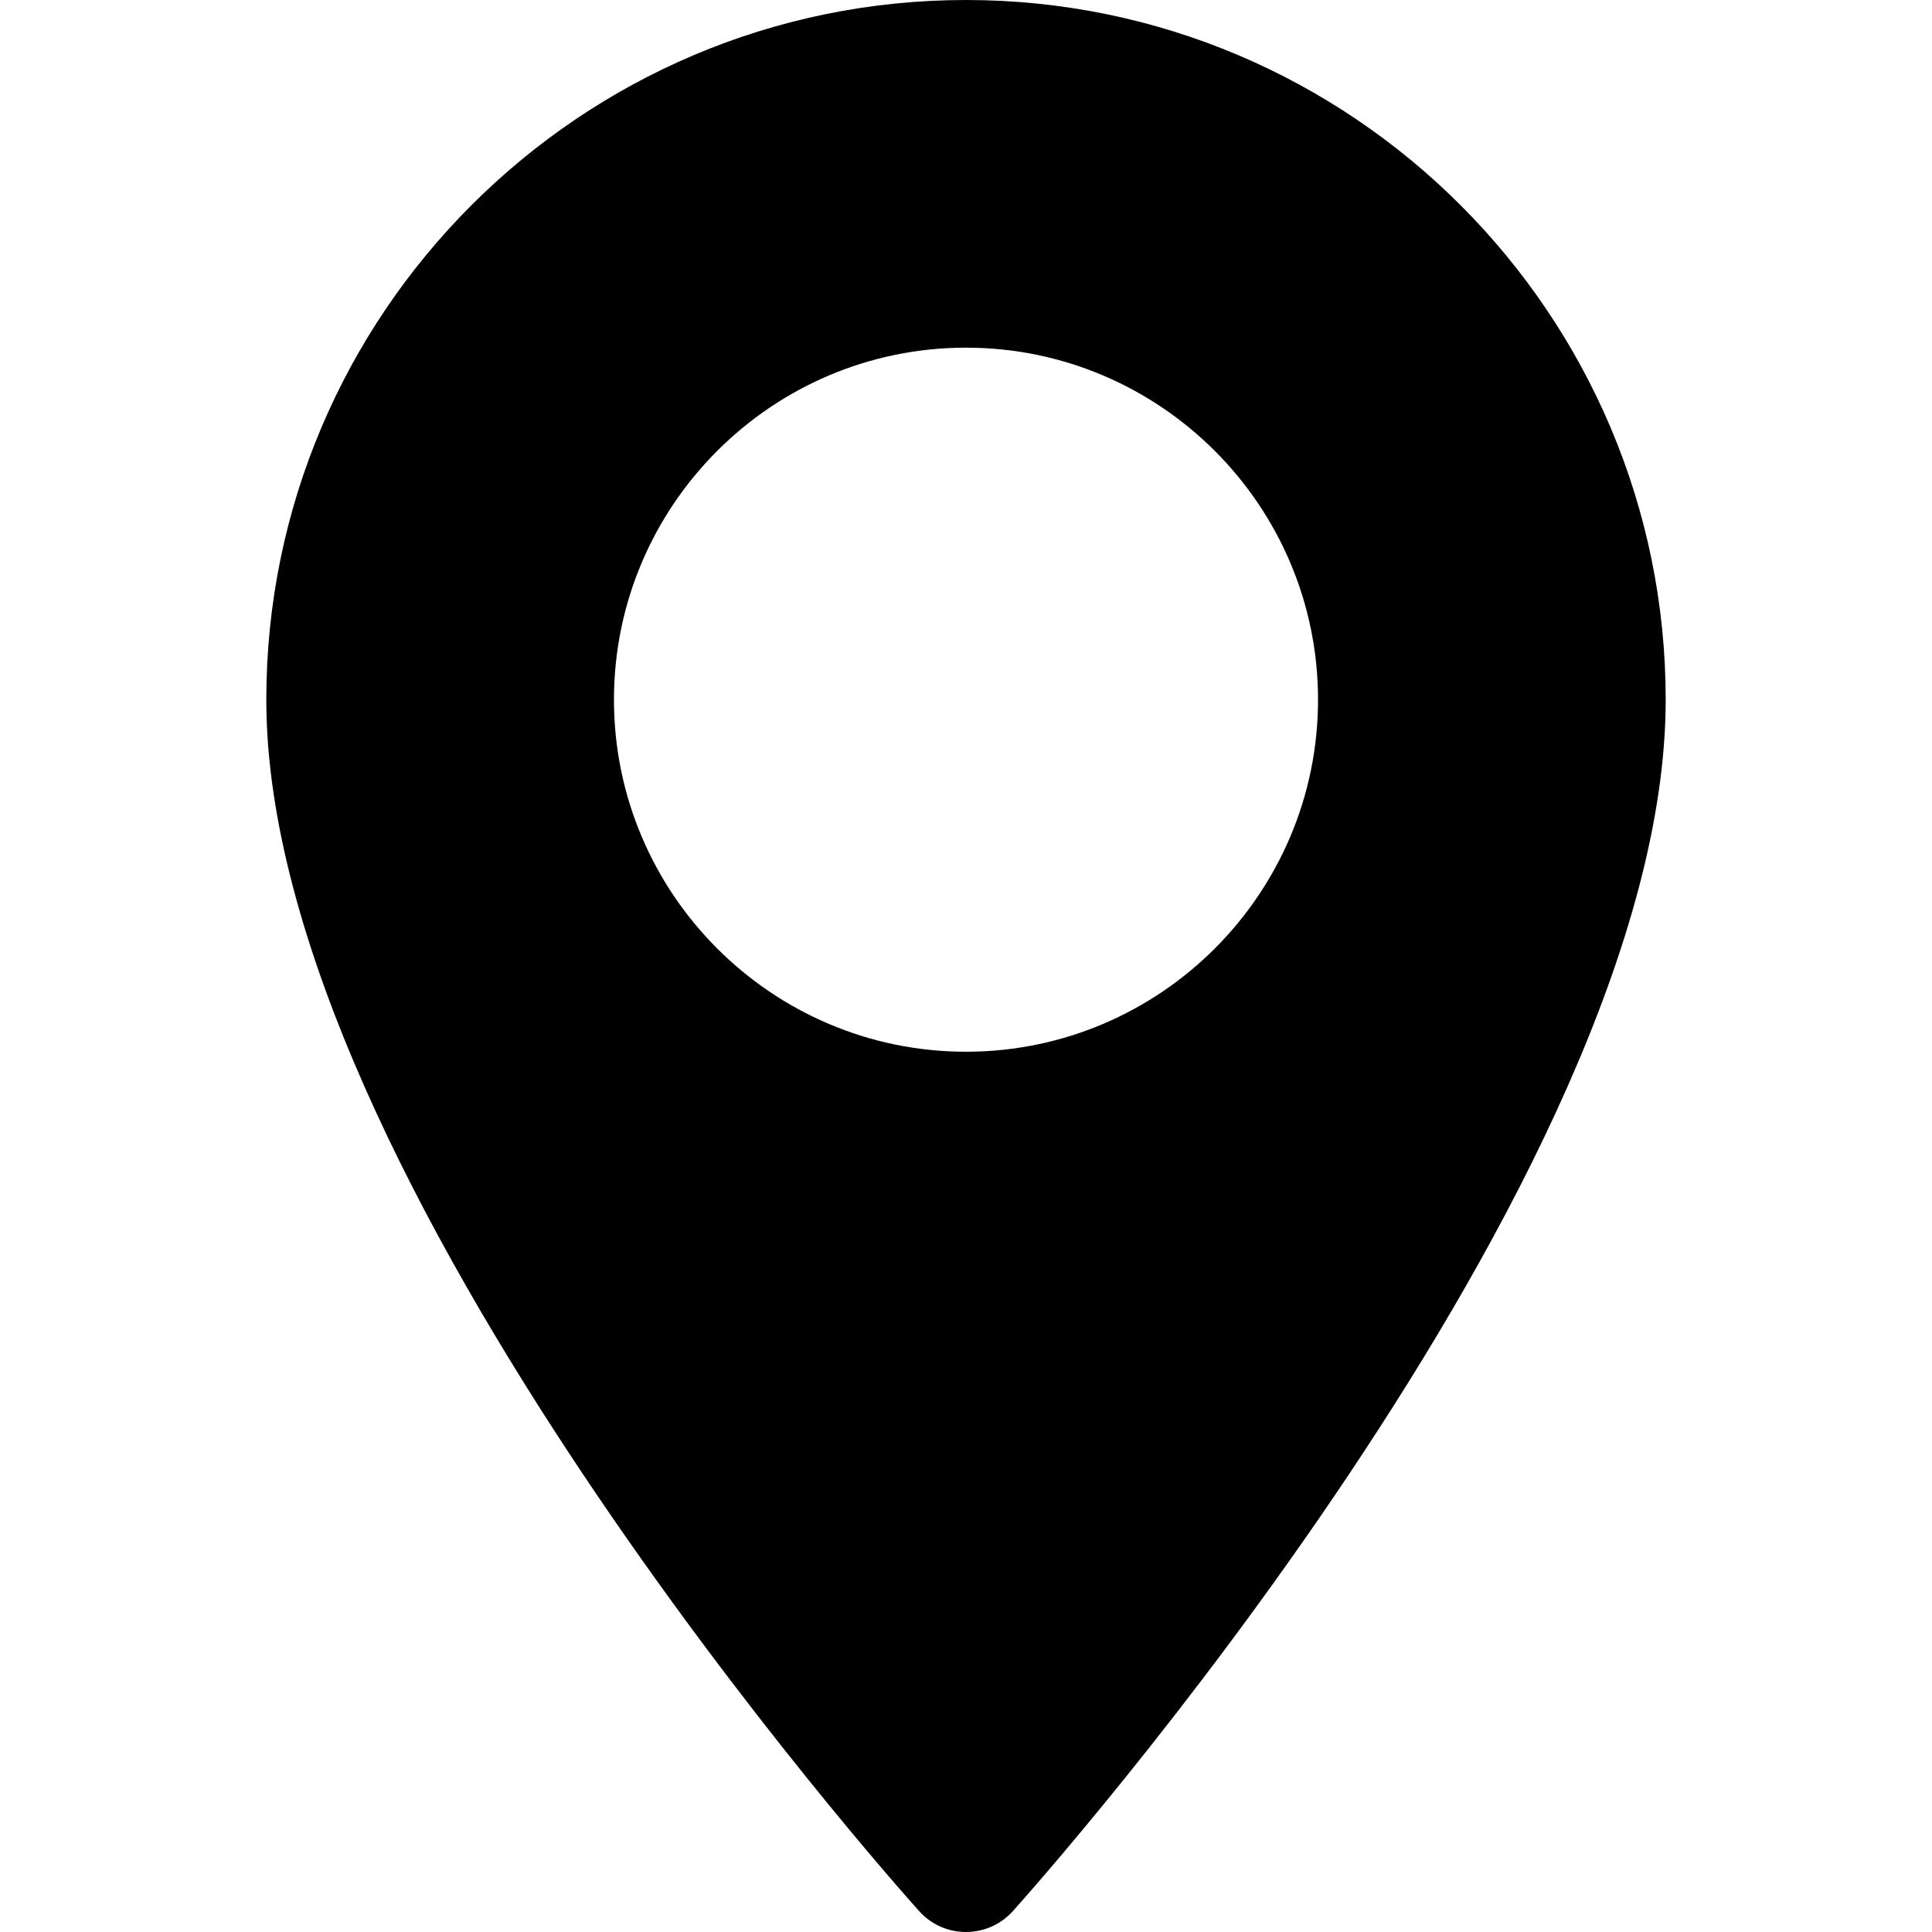
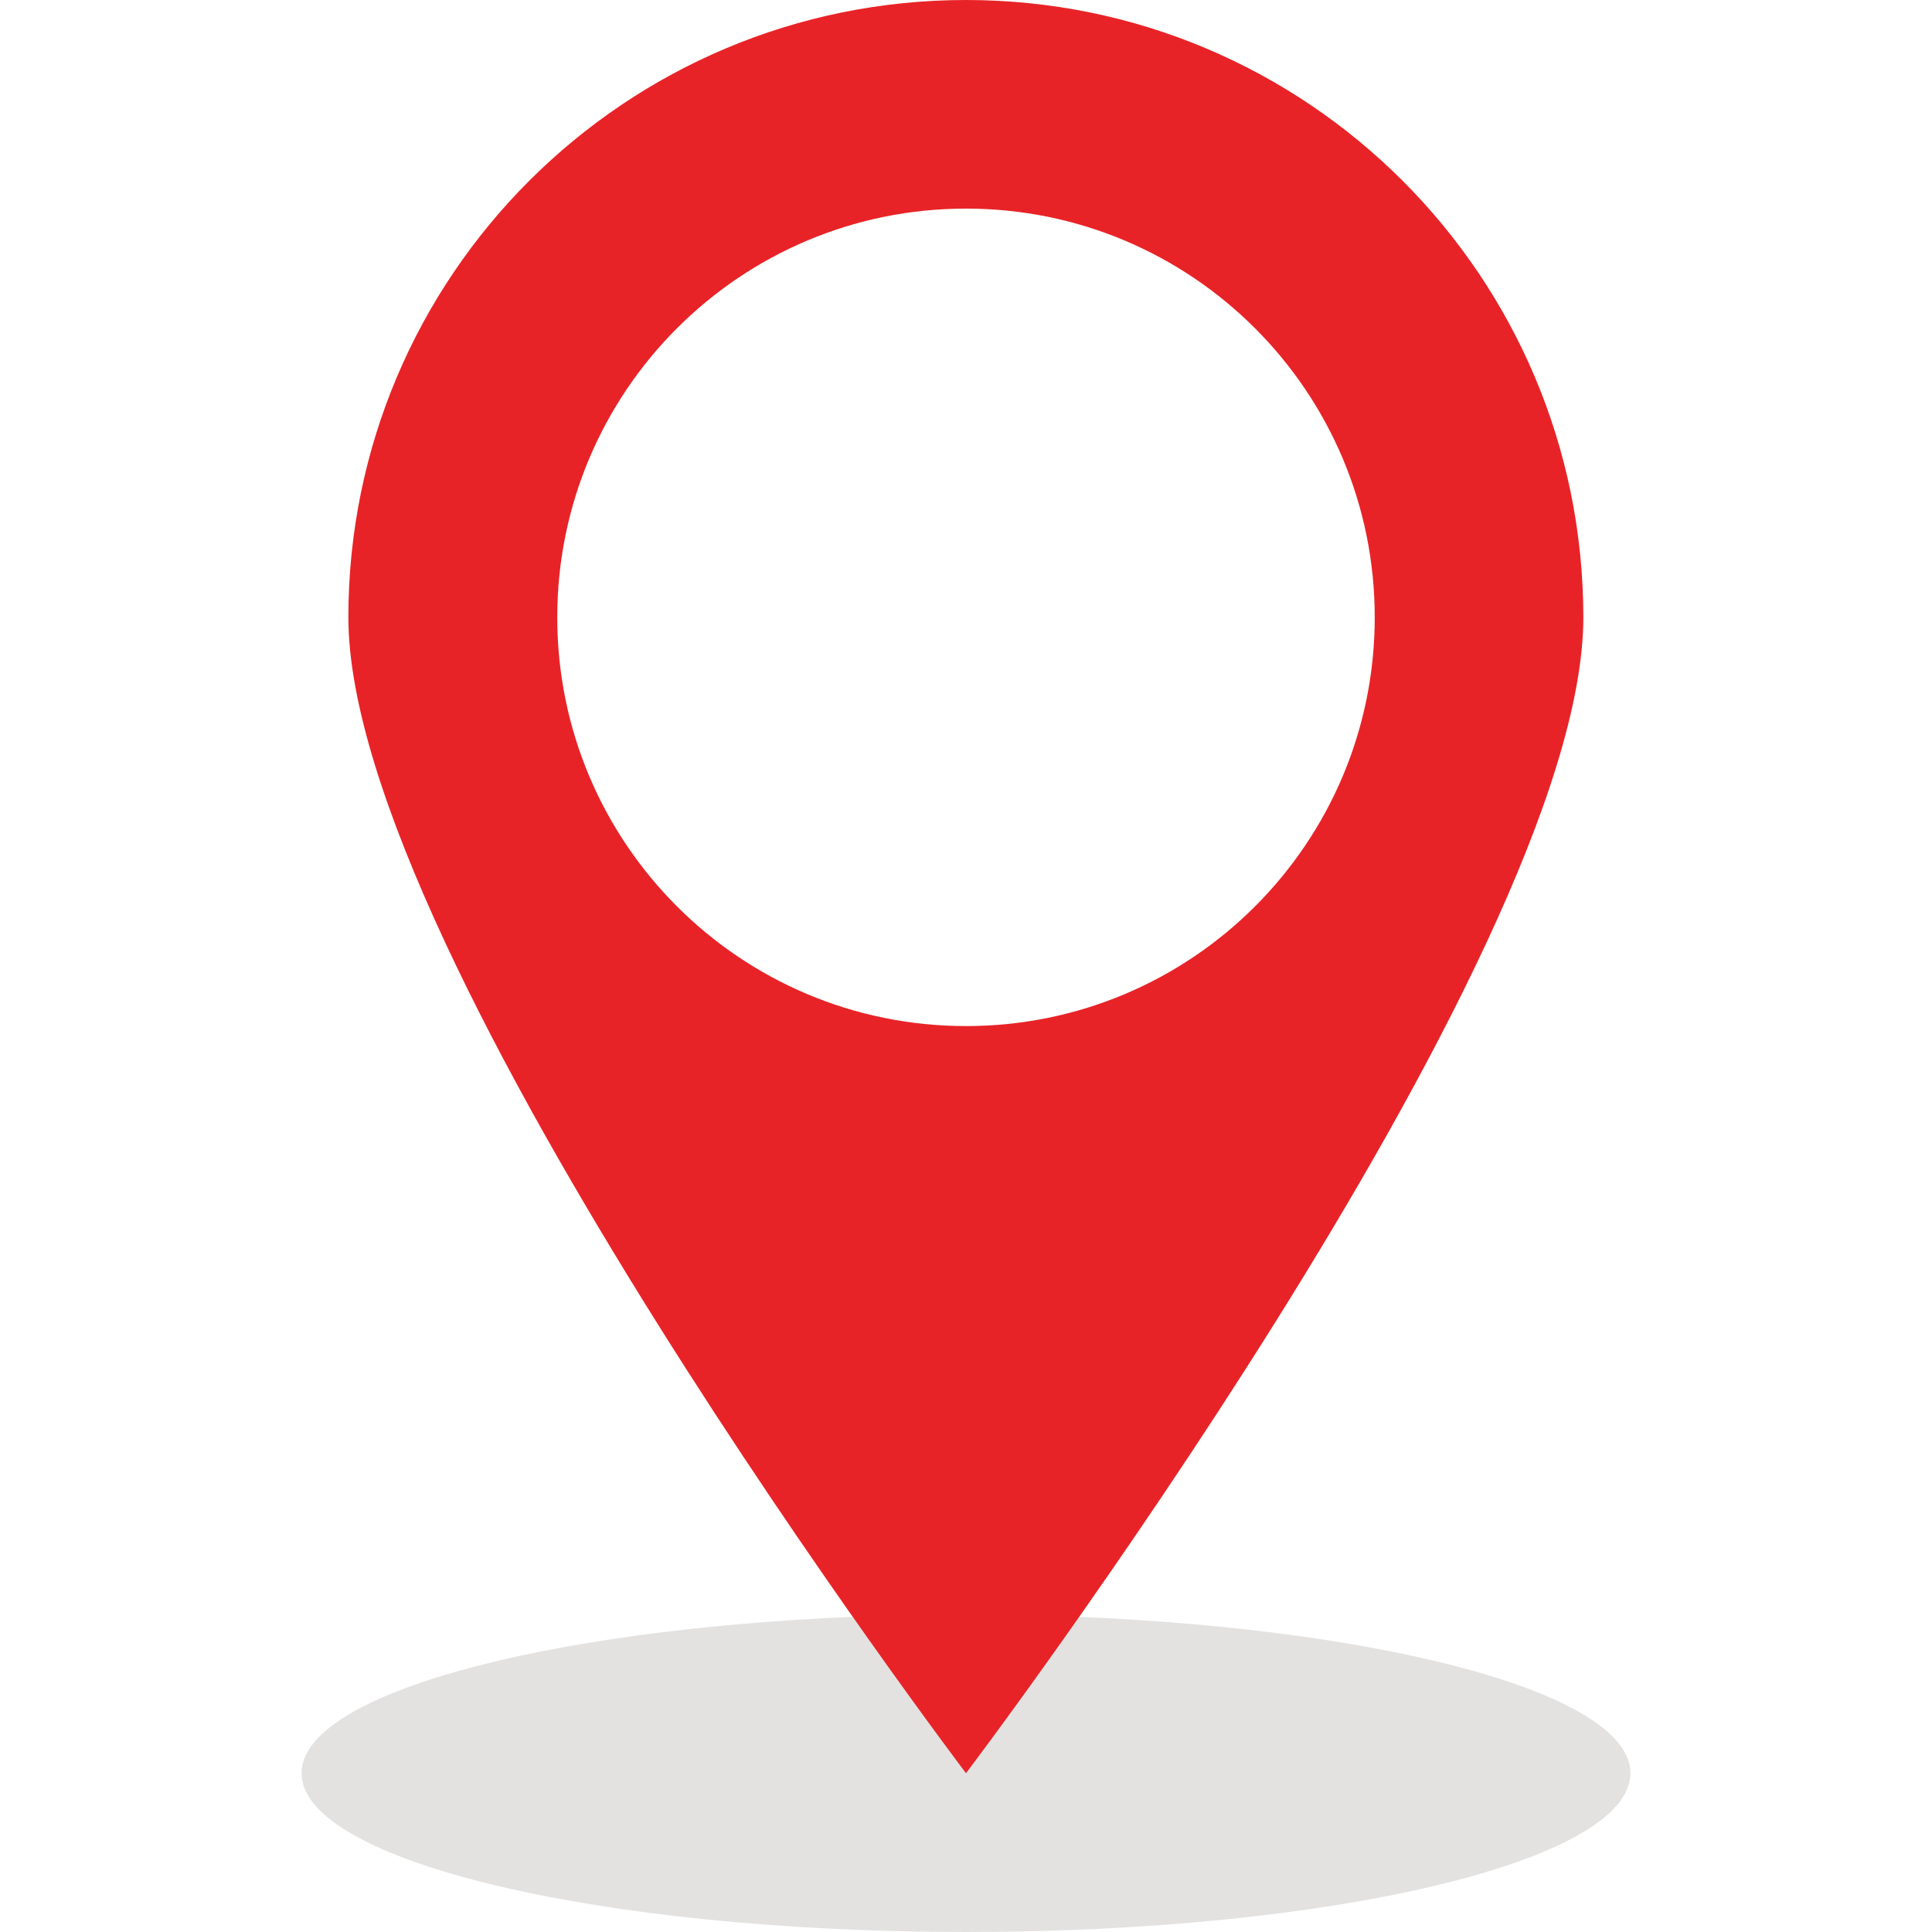
- <svg xmlns="http://www.w3.org/2000/svg" version="1.1" id="Layer_1" x="0px" y="0px" viewBox="0 0 512 512" style="enable-background:new 0 0 512 512;" xml:space="preserve">
-   <g>
-     <g>
-       <path d="M256,0C153.755,0,70.573,83.182,70.573,185.426c0,126.888,165.939,313.167,173.004,321.035    c6.636,7.391,18.222,7.378,24.846,0c7.065-7.868,173.004-194.147,173.004-321.035C441.425,83.182,358.244,0,256,0z M256,278.719    c-51.442,0-93.292-41.851-93.292-93.293S204.559,92.134,256,92.134s93.291,41.851,93.291,93.293S307.441,278.719,256,278.719z" />
-     </g>
-   </g>
-   <g>
- </g>
-   <g>
- </g>
-   <g>
- </g>
-   <g>
- </g>
-   <g>
- </g>
-   <g>
- </g>
-   <g>
- </g>
-   <g>
- </g>
-   <g>
- </g>
-   <g>
- </g>
-   <g>
- </g>
-   <g>
- </g>
-   <g>
- </g>
-   <g>
- </g>
-   <g>
- </g>
+ <svg xmlns="http://www.w3.org/2000/svg" viewBox="0 0 64 64" id="location">
+   <path fill="#e3e2e1" d="M54.01 58.74C54.01 61.65 44.15 64 32 64c-12.15 0-22.01-2.35-22.01-5.26 0-2.6 7.9-4.74 18.26-5.18h7.5c10.37.44 18.26 2.58 18.26 5.18z" />
+   <path fill="#e82327" d="M32 0C20.7 0 11.54 9.15 11.54 20.45 11.54 31.75 32 58.74 32 58.74s20.45-26.99 20.45-38.29S43.3 0 32 0zm0 33.99c-7.48 0-13.54-6.06-13.54-13.54S24.52 6.91 32 6.91c7.48 0 13.54 6.06 13.54 13.54S39.48 33.99 32 33.99z" />
</svg>
